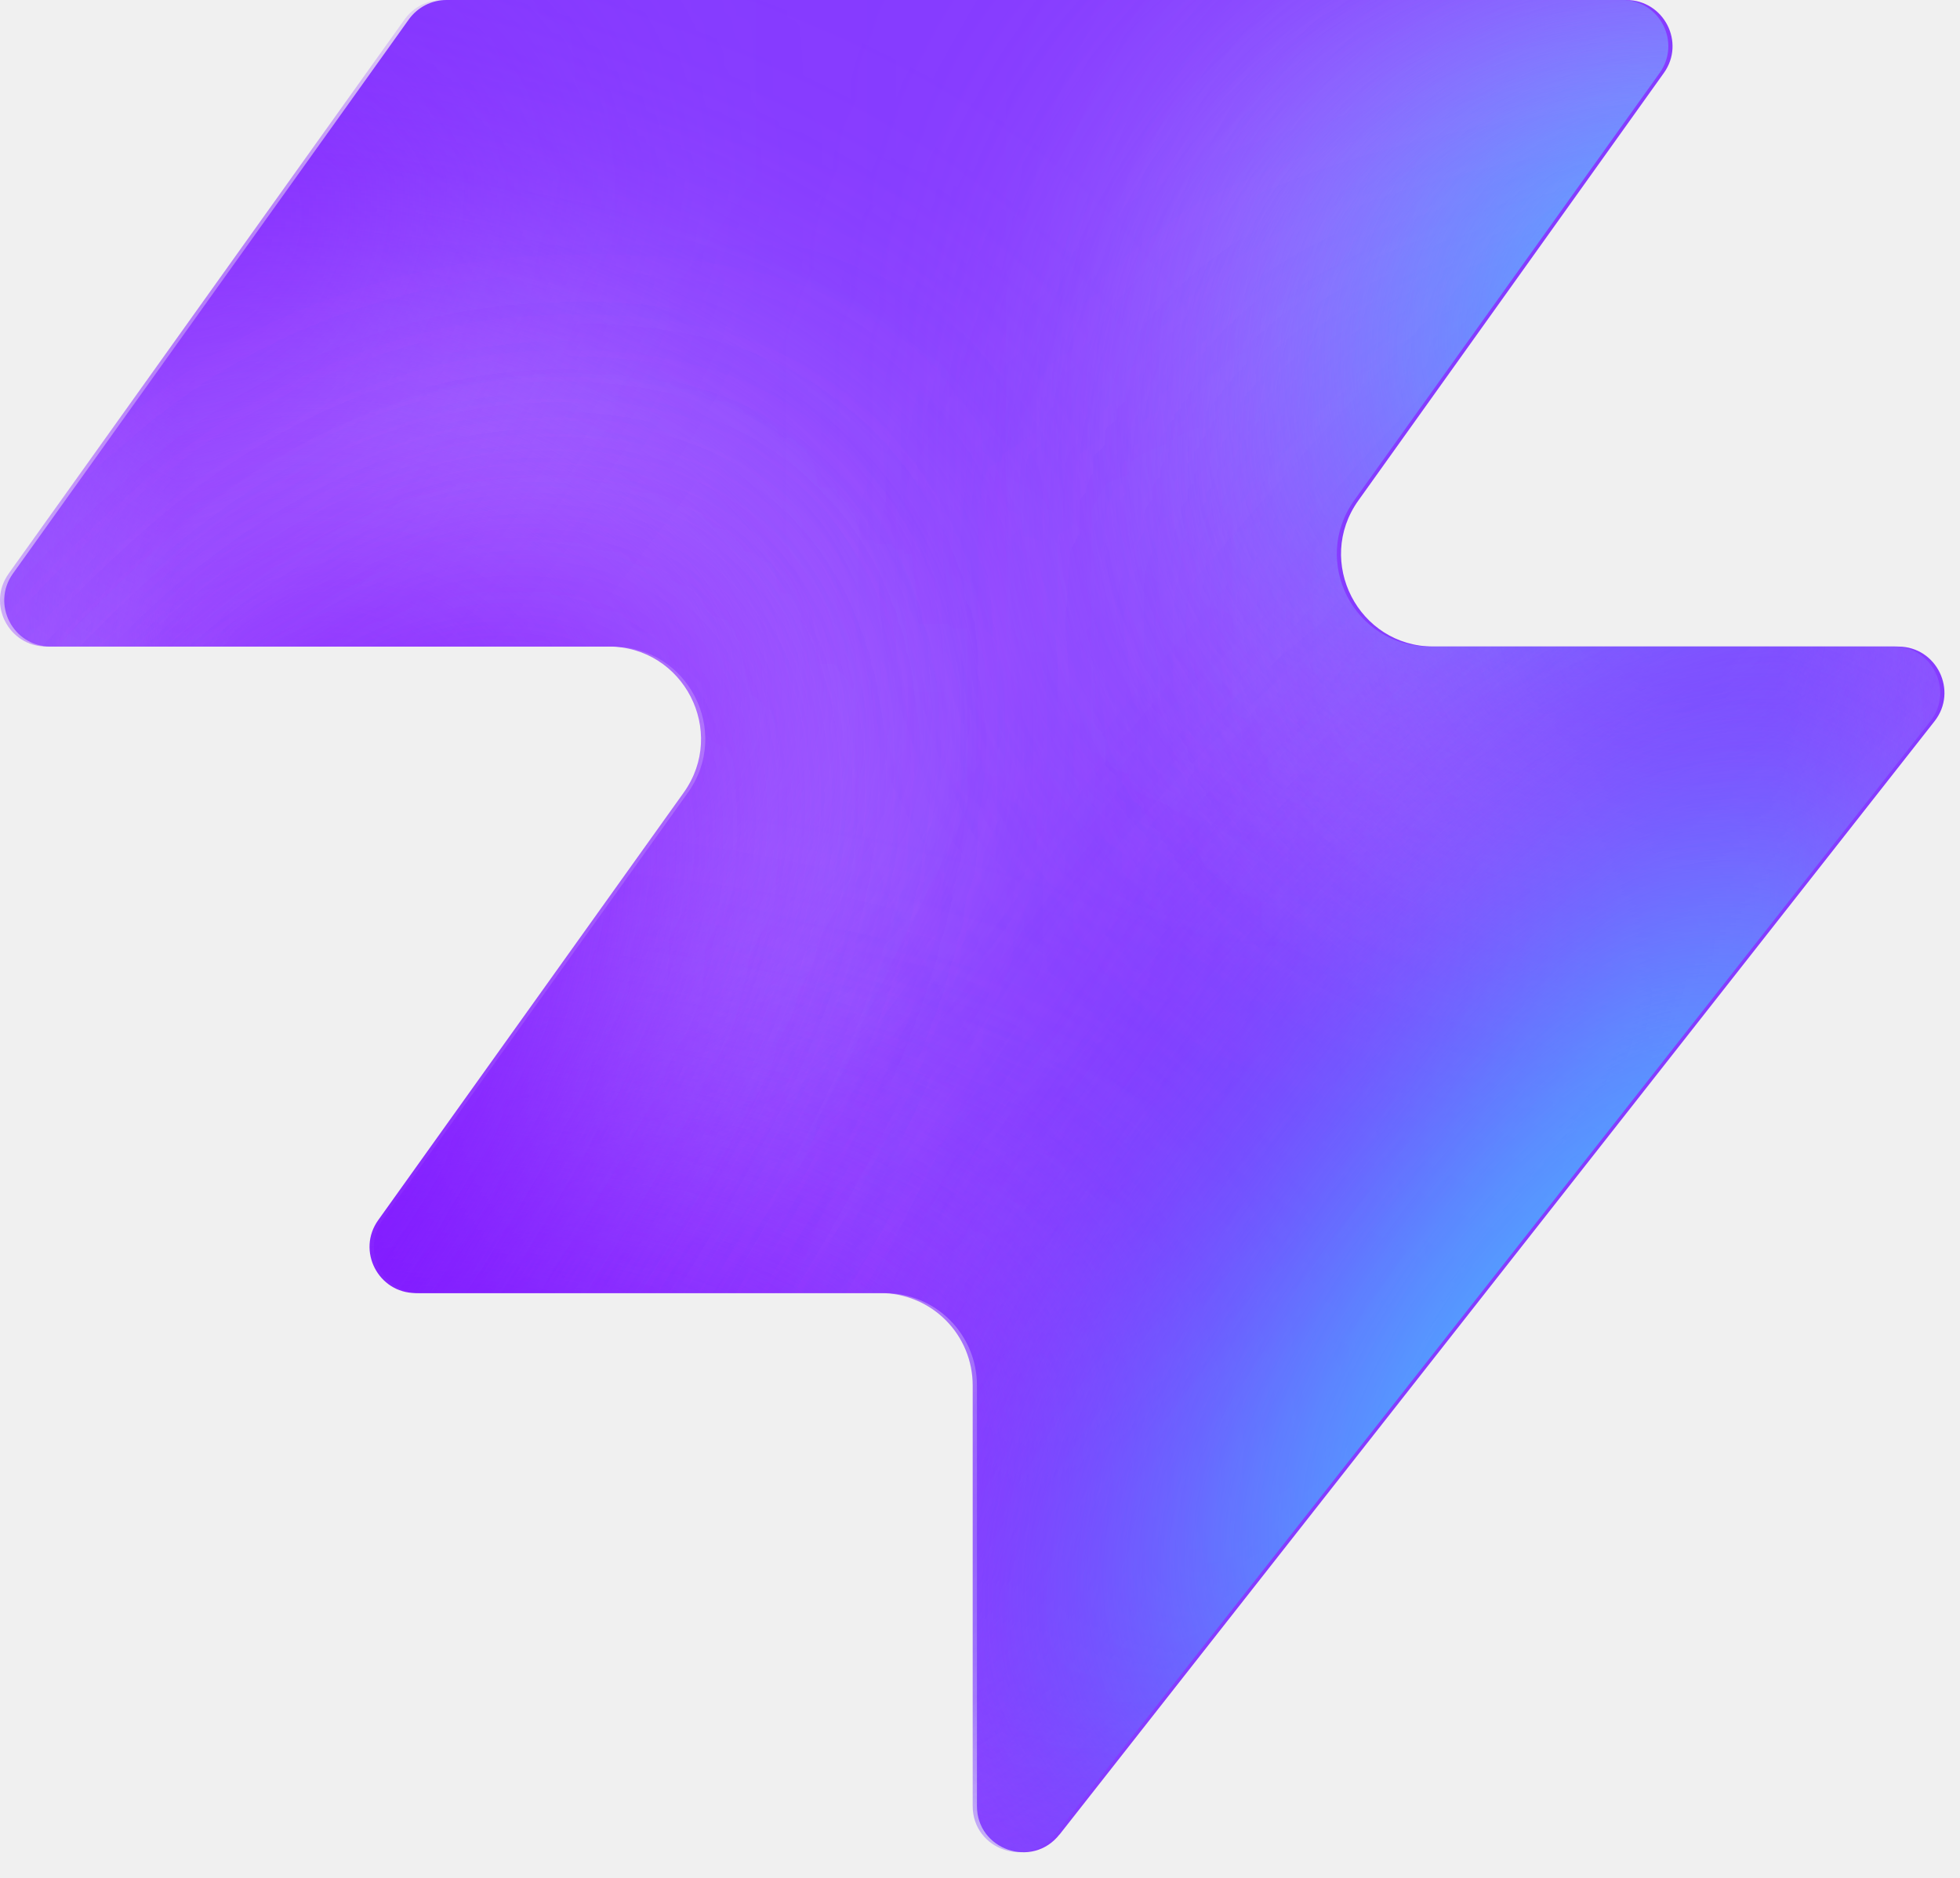
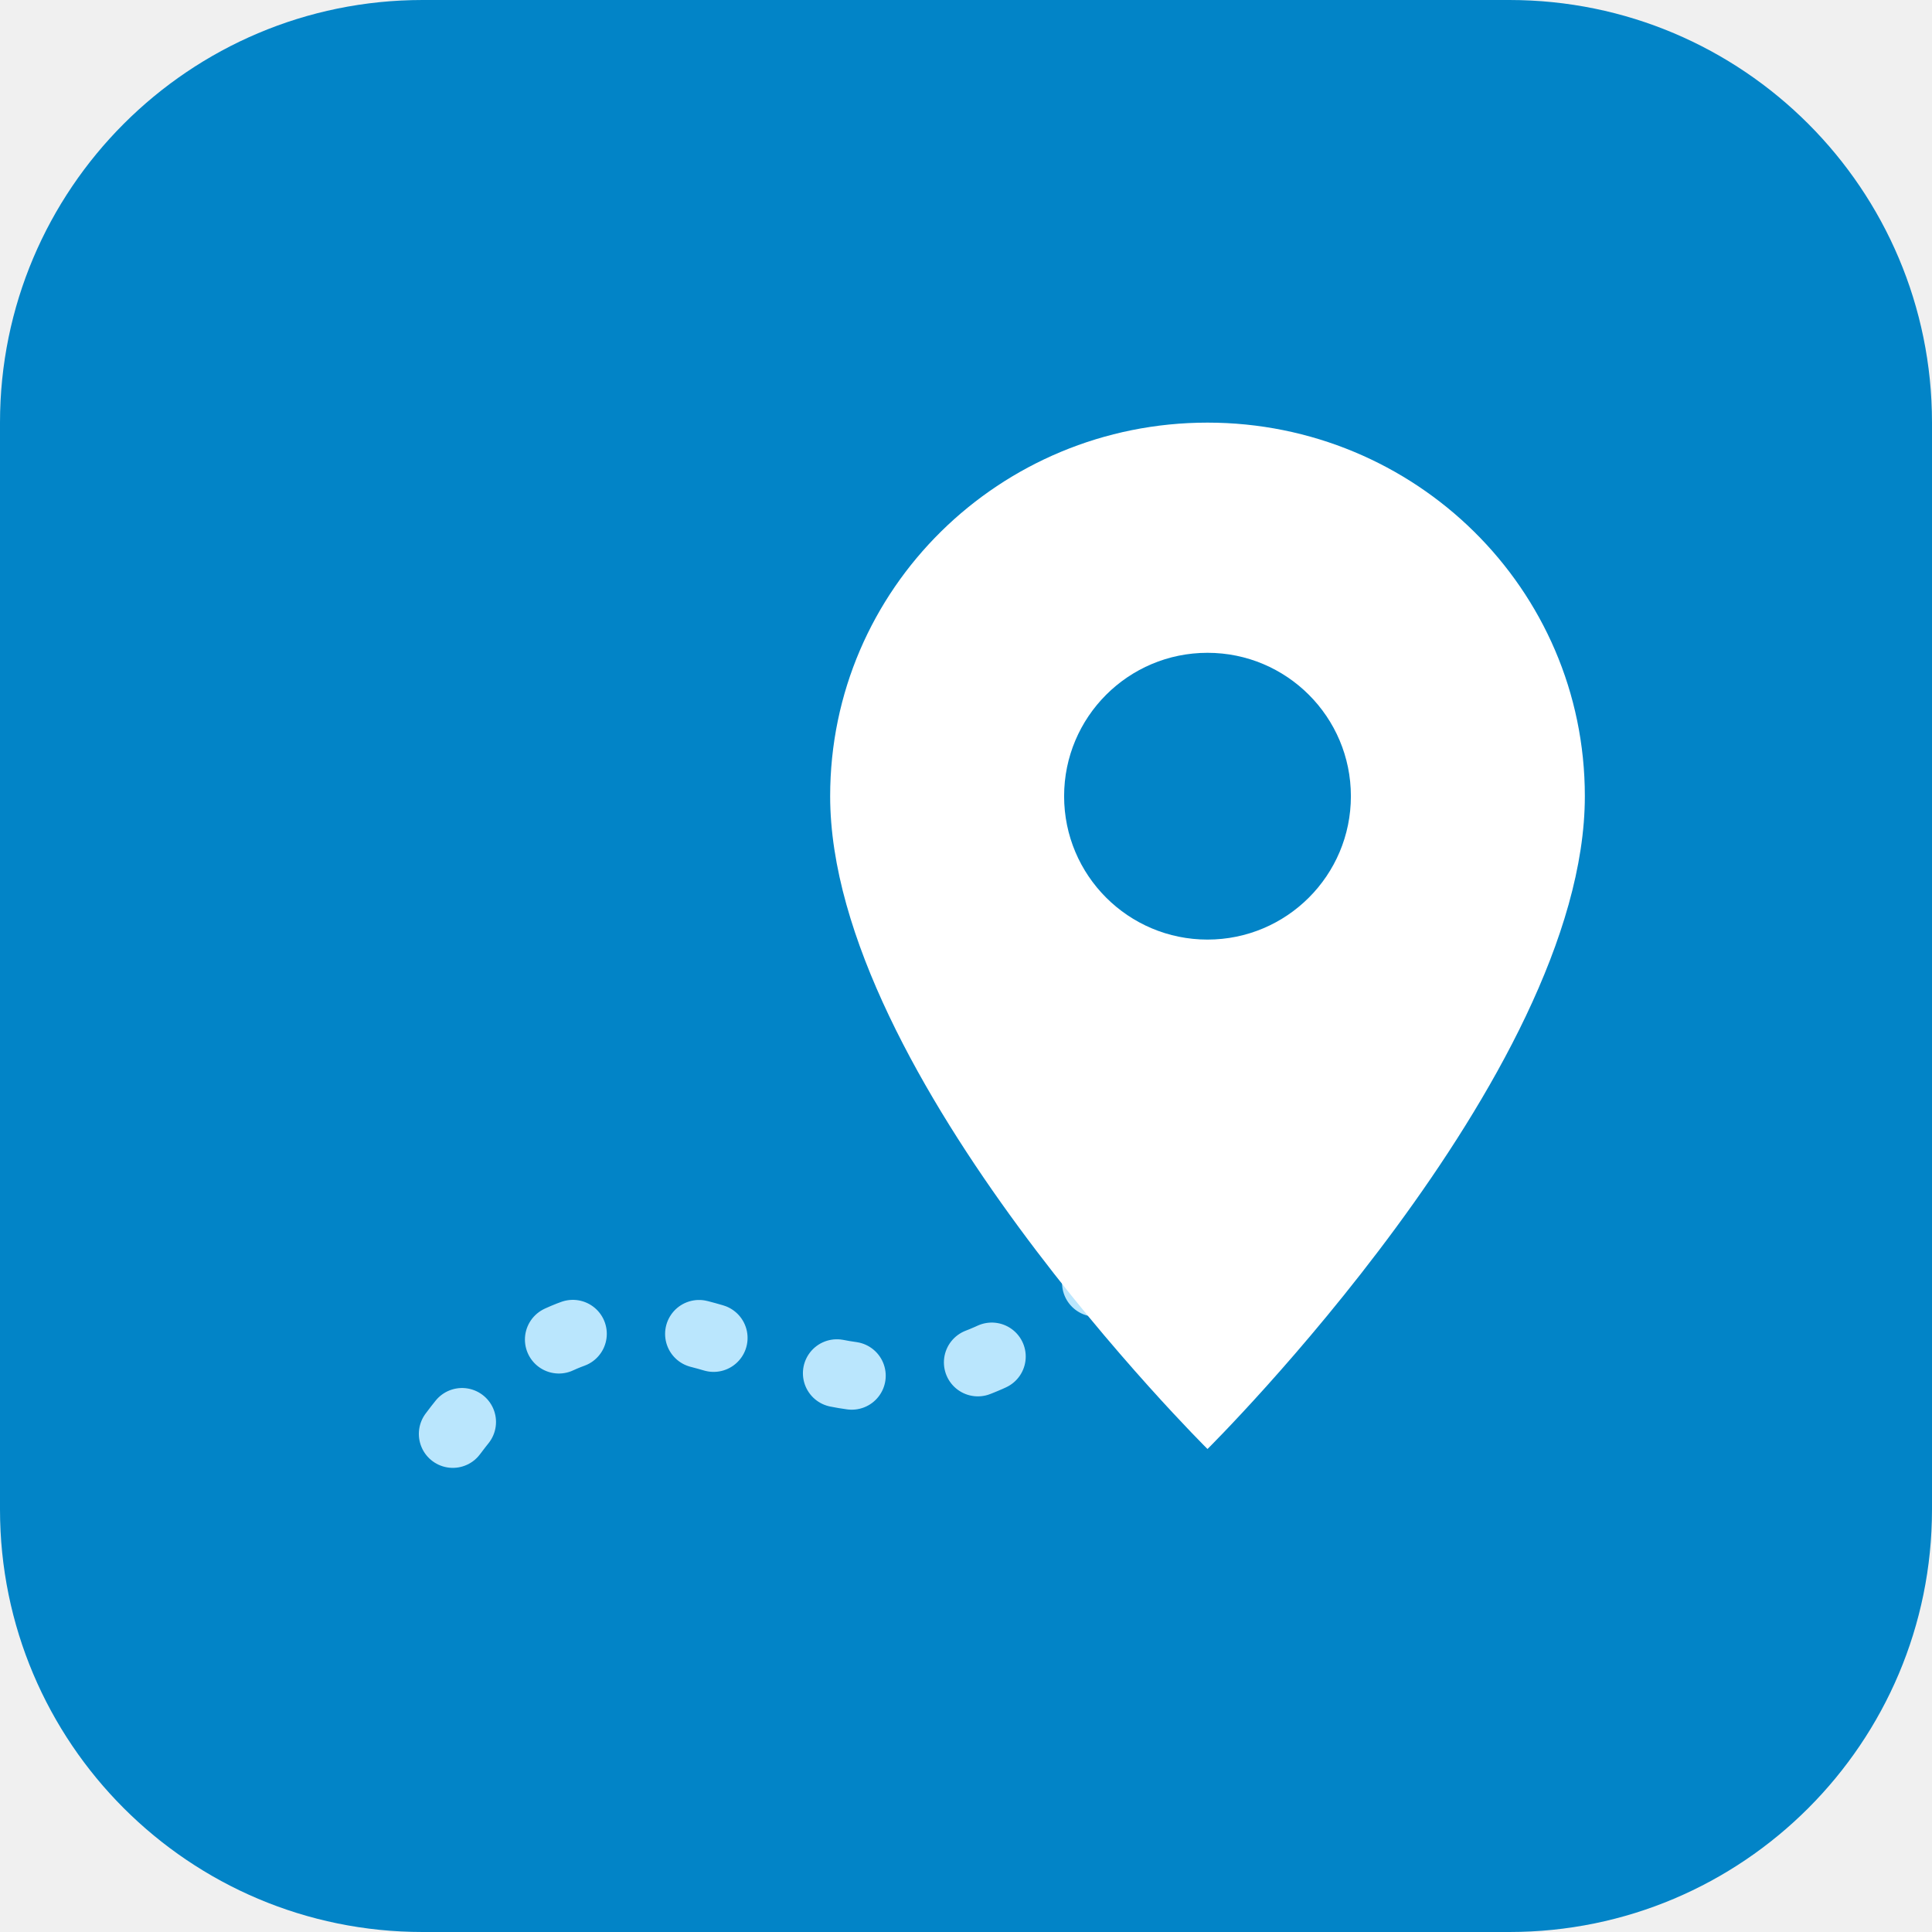
- <svg xmlns="http://www.w3.org/2000/svg" width="48" height="46" fill="none" viewBox="0 0 48 46">
-   <path fill="#863bff" d="M25.946 44.938c-.664.845-2.021.375-2.021-.698V33.937a2.26 2.26 0 0 0-2.262-2.262H10.287c-.92 0-1.456-1.04-.92-1.788l7.48-10.471c1.07-1.497 0-3.578-1.842-3.578H1.237c-.92 0-1.456-1.04-.92-1.788L10.013.474c.214-.297.556-.474.92-.474h28.894c.92 0 1.456 1.04.92 1.788l-7.48 10.471c-1.07 1.498 0 3.579 1.842 3.579h11.377c.943 0 1.473 1.088.89 1.83L25.947 44.94z" style="fill:#863bff;fill:color(display-p3 .525 .23 1);fill-opacity:1" />
-   <mask id="a" width="48" height="46" x="0" y="0" maskUnits="userSpaceOnUse" style="mask-type:alpha">
-     <path fill="#000" d="M25.842 44.938c-.664.844-2.021.375-2.021-.698V33.937a2.26 2.26 0 0 0-2.262-2.262H10.183c-.92 0-1.456-1.04-.92-1.788l7.48-10.471c1.07-1.498 0-3.579-1.842-3.579H1.133c-.92 0-1.456-1.04-.92-1.787L9.91.473c.214-.297.556-.474.92-.474h28.894c.92 0 1.456 1.04.92 1.788l-7.48 10.471c-1.07 1.498 0 3.578 1.842 3.578h11.377c.943 0 1.473 1.088.89 1.832L25.843 44.94z" style="fill:#000;fill-opacity:1" />
-   </mask>
-   <g mask="url(#a)">
-     <g filter="url(#b)">
-       <ellipse cx="5.508" cy="14.704" fill="#ede6ff" rx="5.508" ry="14.704" style="fill:#ede6ff;fill:color(display-p3 .927 .903 1);fill-opacity:1" transform="matrix(.00324 1 1 -.00324 -4.47 31.516)" />
-     </g>
-     <g filter="url(#c)">
-       <ellipse cx="10.399" cy="29.851" fill="#ede6ff" rx="10.399" ry="29.851" style="fill:#ede6ff;fill:color(display-p3 .927 .903 1);fill-opacity:1" transform="matrix(.00324 1 1 -.00324 -39.328 7.883)" />
-     </g>
-     <g filter="url(#d)">
-       <ellipse cx="5.508" cy="30.487" fill="#7e14ff" rx="5.508" ry="30.487" style="fill:#7e14ff;fill:color(display-p3 .492 .077 1);fill-opacity:1" transform="rotate(89.814 -25.913 -14.639)scale(1 -1)" />
-     </g>
-     <g filter="url(#e)">
-       <ellipse cx="5.508" cy="30.599" fill="#7e14ff" rx="5.508" ry="30.599" style="fill:#7e14ff;fill:color(display-p3 .492 .077 1);fill-opacity:1" transform="rotate(89.814 -32.644 -3.334)scale(1 -1)" />
-     </g>
-     <g filter="url(#f)">
-       <ellipse cx="5.508" cy="30.599" fill="#7e14ff" rx="5.508" ry="30.599" style="fill:#7e14ff;fill:color(display-p3 .492 .077 1);fill-opacity:1" transform="matrix(.00324 1 1 -.00324 -34.34 30.47)" />
-     </g>
-     <g filter="url(#g)">
-       <ellipse cx="14.072" cy="22.078" fill="#ede6ff" rx="14.072" ry="22.078" style="fill:#ede6ff;fill:color(display-p3 .927 .903 1);fill-opacity:1" transform="rotate(93.35 24.506 48.493)scale(-1 1)" />
-     </g>
-     <g filter="url(#h)">
-       <ellipse cx="3.47" cy="21.501" fill="#7e14ff" rx="3.47" ry="21.501" style="fill:#7e14ff;fill:color(display-p3 .492 .077 1);fill-opacity:1" transform="rotate(89.009 28.708 47.59)scale(-1 1)" />
-     </g>
-     <g filter="url(#i)">
-       <ellipse cx="3.47" cy="21.501" fill="#7e14ff" rx="3.47" ry="21.501" style="fill:#7e14ff;fill:color(display-p3 .492 .077 1);fill-opacity:1" transform="rotate(89.009 28.708 47.59)scale(-1 1)" />
-     </g>
-     <g filter="url(#j)">
-       <ellipse cx=".387" cy="8.972" fill="#7e14ff" rx="4.407" ry="29.108" style="fill:#7e14ff;fill:color(display-p3 .492 .077 1);fill-opacity:1" transform="rotate(39.51 .387 8.972)" />
-     </g>
-     <g filter="url(#k)">
-       <ellipse cx="47.523" cy="-6.092" fill="#7e14ff" rx="4.407" ry="29.108" style="fill:#7e14ff;fill:color(display-p3 .492 .077 1);fill-opacity:1" transform="rotate(37.892 47.523 -6.092)" />
-     </g>
-     <g filter="url(#l)">
-       <ellipse cx="41.412" cy="6.333" fill="#47bfff" rx="5.971" ry="9.665" style="fill:#47bfff;fill:color(display-p3 .28 .748 1);fill-opacity:1" transform="rotate(37.892 41.412 6.333)" />
-     </g>
-     <g filter="url(#m)">
-       <ellipse cx="-1.879" cy="38.332" fill="#7e14ff" rx="4.407" ry="29.108" style="fill:#7e14ff;fill:color(display-p3 .492 .077 1);fill-opacity:1" transform="rotate(37.892 -1.88 38.332)" />
-     </g>
-     <g filter="url(#n)">
-       <ellipse cx="-1.879" cy="38.332" fill="#7e14ff" rx="4.407" ry="29.108" style="fill:#7e14ff;fill:color(display-p3 .492 .077 1);fill-opacity:1" transform="rotate(37.892 -1.88 38.332)" />
-     </g>
-     <g filter="url(#o)">
-       <ellipse cx="35.651" cy="29.907" fill="#7e14ff" rx="4.407" ry="29.108" style="fill:#7e14ff;fill:color(display-p3 .492 .077 1);fill-opacity:1" transform="rotate(37.892 35.651 29.907)" />
-     </g>
-     <g filter="url(#p)">
-       <ellipse cx="38.418" cy="32.4" fill="#47bfff" rx="5.971" ry="15.297" style="fill:#47bfff;fill:color(display-p3 .28 .748 1);fill-opacity:1" transform="rotate(37.892 38.418 32.4)" />
-     </g>
-   </g>
-   <defs>
-     <filter id="b" width="60.045" height="41.654" x="-19.77" y="16.149" color-interpolation-filters="sRGB" filterUnits="userSpaceOnUse">
-       <feFlood flood-opacity="0" result="BackgroundImageFix" />
-       <feBlend in="SourceGraphic" in2="BackgroundImageFix" result="shape" />
-       <feGaussianBlur result="effect1_foregroundBlur_2002_17158" stdDeviation="7.659" />
-     </filter>
-     <filter id="c" width="90.34" height="51.437" x="-54.613" y="-7.533" color-interpolation-filters="sRGB" filterUnits="userSpaceOnUse">
-       <feFlood flood-opacity="0" result="BackgroundImageFix" />
-       <feBlend in="SourceGraphic" in2="BackgroundImageFix" result="shape" />
-       <feGaussianBlur result="effect1_foregroundBlur_2002_17158" stdDeviation="7.659" />
-     </filter>
-     <filter id="d" width="79.355" height="29.4" x="-49.64" y="2.03" color-interpolation-filters="sRGB" filterUnits="userSpaceOnUse">
-       <feFlood flood-opacity="0" result="BackgroundImageFix" />
-       <feBlend in="SourceGraphic" in2="BackgroundImageFix" result="shape" />
-       <feGaussianBlur result="effect1_foregroundBlur_2002_17158" stdDeviation="4.596" />
-     </filter>
-     <filter id="e" width="79.579" height="29.4" x="-45.045" y="20.029" color-interpolation-filters="sRGB" filterUnits="userSpaceOnUse">
-       <feFlood flood-opacity="0" result="BackgroundImageFix" />
-       <feBlend in="SourceGraphic" in2="BackgroundImageFix" result="shape" />
-       <feGaussianBlur result="effect1_foregroundBlur_2002_17158" stdDeviation="4.596" />
-     </filter>
-     <filter id="f" width="79.579" height="29.4" x="-43.513" y="21.178" color-interpolation-filters="sRGB" filterUnits="userSpaceOnUse">
-       <feFlood flood-opacity="0" result="BackgroundImageFix" />
-       <feBlend in="SourceGraphic" in2="BackgroundImageFix" result="shape" />
-       <feGaussianBlur result="effect1_foregroundBlur_2002_17158" stdDeviation="4.596" />
-     </filter>
-     <filter id="g" width="74.749" height="58.852" x="15.756" y="-17.901" color-interpolation-filters="sRGB" filterUnits="userSpaceOnUse">
-       <feFlood flood-opacity="0" result="BackgroundImageFix" />
-       <feBlend in="SourceGraphic" in2="BackgroundImageFix" result="shape" />
-       <feGaussianBlur result="effect1_foregroundBlur_2002_17158" stdDeviation="7.659" />
-     </filter>
-     <filter id="h" width="61.377" height="25.362" x="23.548" y="2.284" color-interpolation-filters="sRGB" filterUnits="userSpaceOnUse">
-       <feFlood flood-opacity="0" result="BackgroundImageFix" />
-       <feBlend in="SourceGraphic" in2="BackgroundImageFix" result="shape" />
-       <feGaussianBlur result="effect1_foregroundBlur_2002_17158" stdDeviation="4.596" />
-     </filter>
-     <filter id="i" width="61.377" height="25.362" x="23.548" y="2.284" color-interpolation-filters="sRGB" filterUnits="userSpaceOnUse">
-       <feFlood flood-opacity="0" result="BackgroundImageFix" />
-       <feBlend in="SourceGraphic" in2="BackgroundImageFix" result="shape" />
-       <feGaussianBlur result="effect1_foregroundBlur_2002_17158" stdDeviation="4.596" />
-     </filter>
-     <filter id="j" width="56.045" height="63.649" x="-27.636" y="-22.853" color-interpolation-filters="sRGB" filterUnits="userSpaceOnUse">
-       <feFlood flood-opacity="0" result="BackgroundImageFix" />
-       <feBlend in="SourceGraphic" in2="BackgroundImageFix" result="shape" />
-       <feGaussianBlur result="effect1_foregroundBlur_2002_17158" stdDeviation="4.596" />
-     </filter>
-     <filter id="k" width="54.814" height="64.646" x="20.116" y="-38.415" color-interpolation-filters="sRGB" filterUnits="userSpaceOnUse">
-       <feFlood flood-opacity="0" result="BackgroundImageFix" />
-       <feBlend in="SourceGraphic" in2="BackgroundImageFix" result="shape" />
-       <feGaussianBlur result="effect1_foregroundBlur_2002_17158" stdDeviation="4.596" />
-     </filter>
-     <filter id="l" width="33.541" height="35.313" x="24.641" y="-11.323" color-interpolation-filters="sRGB" filterUnits="userSpaceOnUse">
-       <feFlood flood-opacity="0" result="BackgroundImageFix" />
-       <feBlend in="SourceGraphic" in2="BackgroundImageFix" result="shape" />
-       <feGaussianBlur result="effect1_foregroundBlur_2002_17158" stdDeviation="4.596" />
-     </filter>
-     <filter id="m" width="54.814" height="64.646" x="-29.286" y="6.009" color-interpolation-filters="sRGB" filterUnits="userSpaceOnUse">
-       <feFlood flood-opacity="0" result="BackgroundImageFix" />
-       <feBlend in="SourceGraphic" in2="BackgroundImageFix" result="shape" />
-       <feGaussianBlur result="effect1_foregroundBlur_2002_17158" stdDeviation="4.596" />
-     </filter>
-     <filter id="n" width="54.814" height="64.646" x="-29.286" y="6.009" color-interpolation-filters="sRGB" filterUnits="userSpaceOnUse">
-       <feFlood flood-opacity="0" result="BackgroundImageFix" />
-       <feBlend in="SourceGraphic" in2="BackgroundImageFix" result="shape" />
-       <feGaussianBlur result="effect1_foregroundBlur_2002_17158" stdDeviation="4.596" />
-     </filter>
-     <filter id="o" width="54.814" height="64.646" x="8.244" y="-2.416" color-interpolation-filters="sRGB" filterUnits="userSpaceOnUse">
-       <feFlood flood-opacity="0" result="BackgroundImageFix" />
-       <feBlend in="SourceGraphic" in2="BackgroundImageFix" result="shape" />
-       <feGaussianBlur result="effect1_foregroundBlur_2002_17158" stdDeviation="4.596" />
-     </filter>
-     <filter id="p" width="39.409" height="43.623" x="18.713" y="10.588" color-interpolation-filters="sRGB" filterUnits="userSpaceOnUse">
-       <feFlood flood-opacity="0" result="BackgroundImageFix" />
-       <feBlend in="SourceGraphic" in2="BackgroundImageFix" result="shape" />
-       <feGaussianBlur result="effect1_foregroundBlur_2002_17158" stdDeviation="4.596" />
-     </filter>
-   </defs>
+ <svg xmlns="http://www.w3.org/2000/svg" viewBox="0 0 512 512">
+   <rect width="512" height="512" rx="112" fill="#0284c7" />
+   <path d="M120 380 C 180 300, 220 420, 300 330" fill="none" stroke="#bae6fd" stroke-width="18" stroke-linecap="round" stroke-dasharray="4 34" />
+   <path d="M320 112c-55 0-100 44-100 99 0 74 100 173 100 173s100-99 100-173c0-55-45-99-100-99z" fill="#ffffff" />
+   <circle cx="320" cy="211" r="38" fill="#0284c7" />
</svg>
